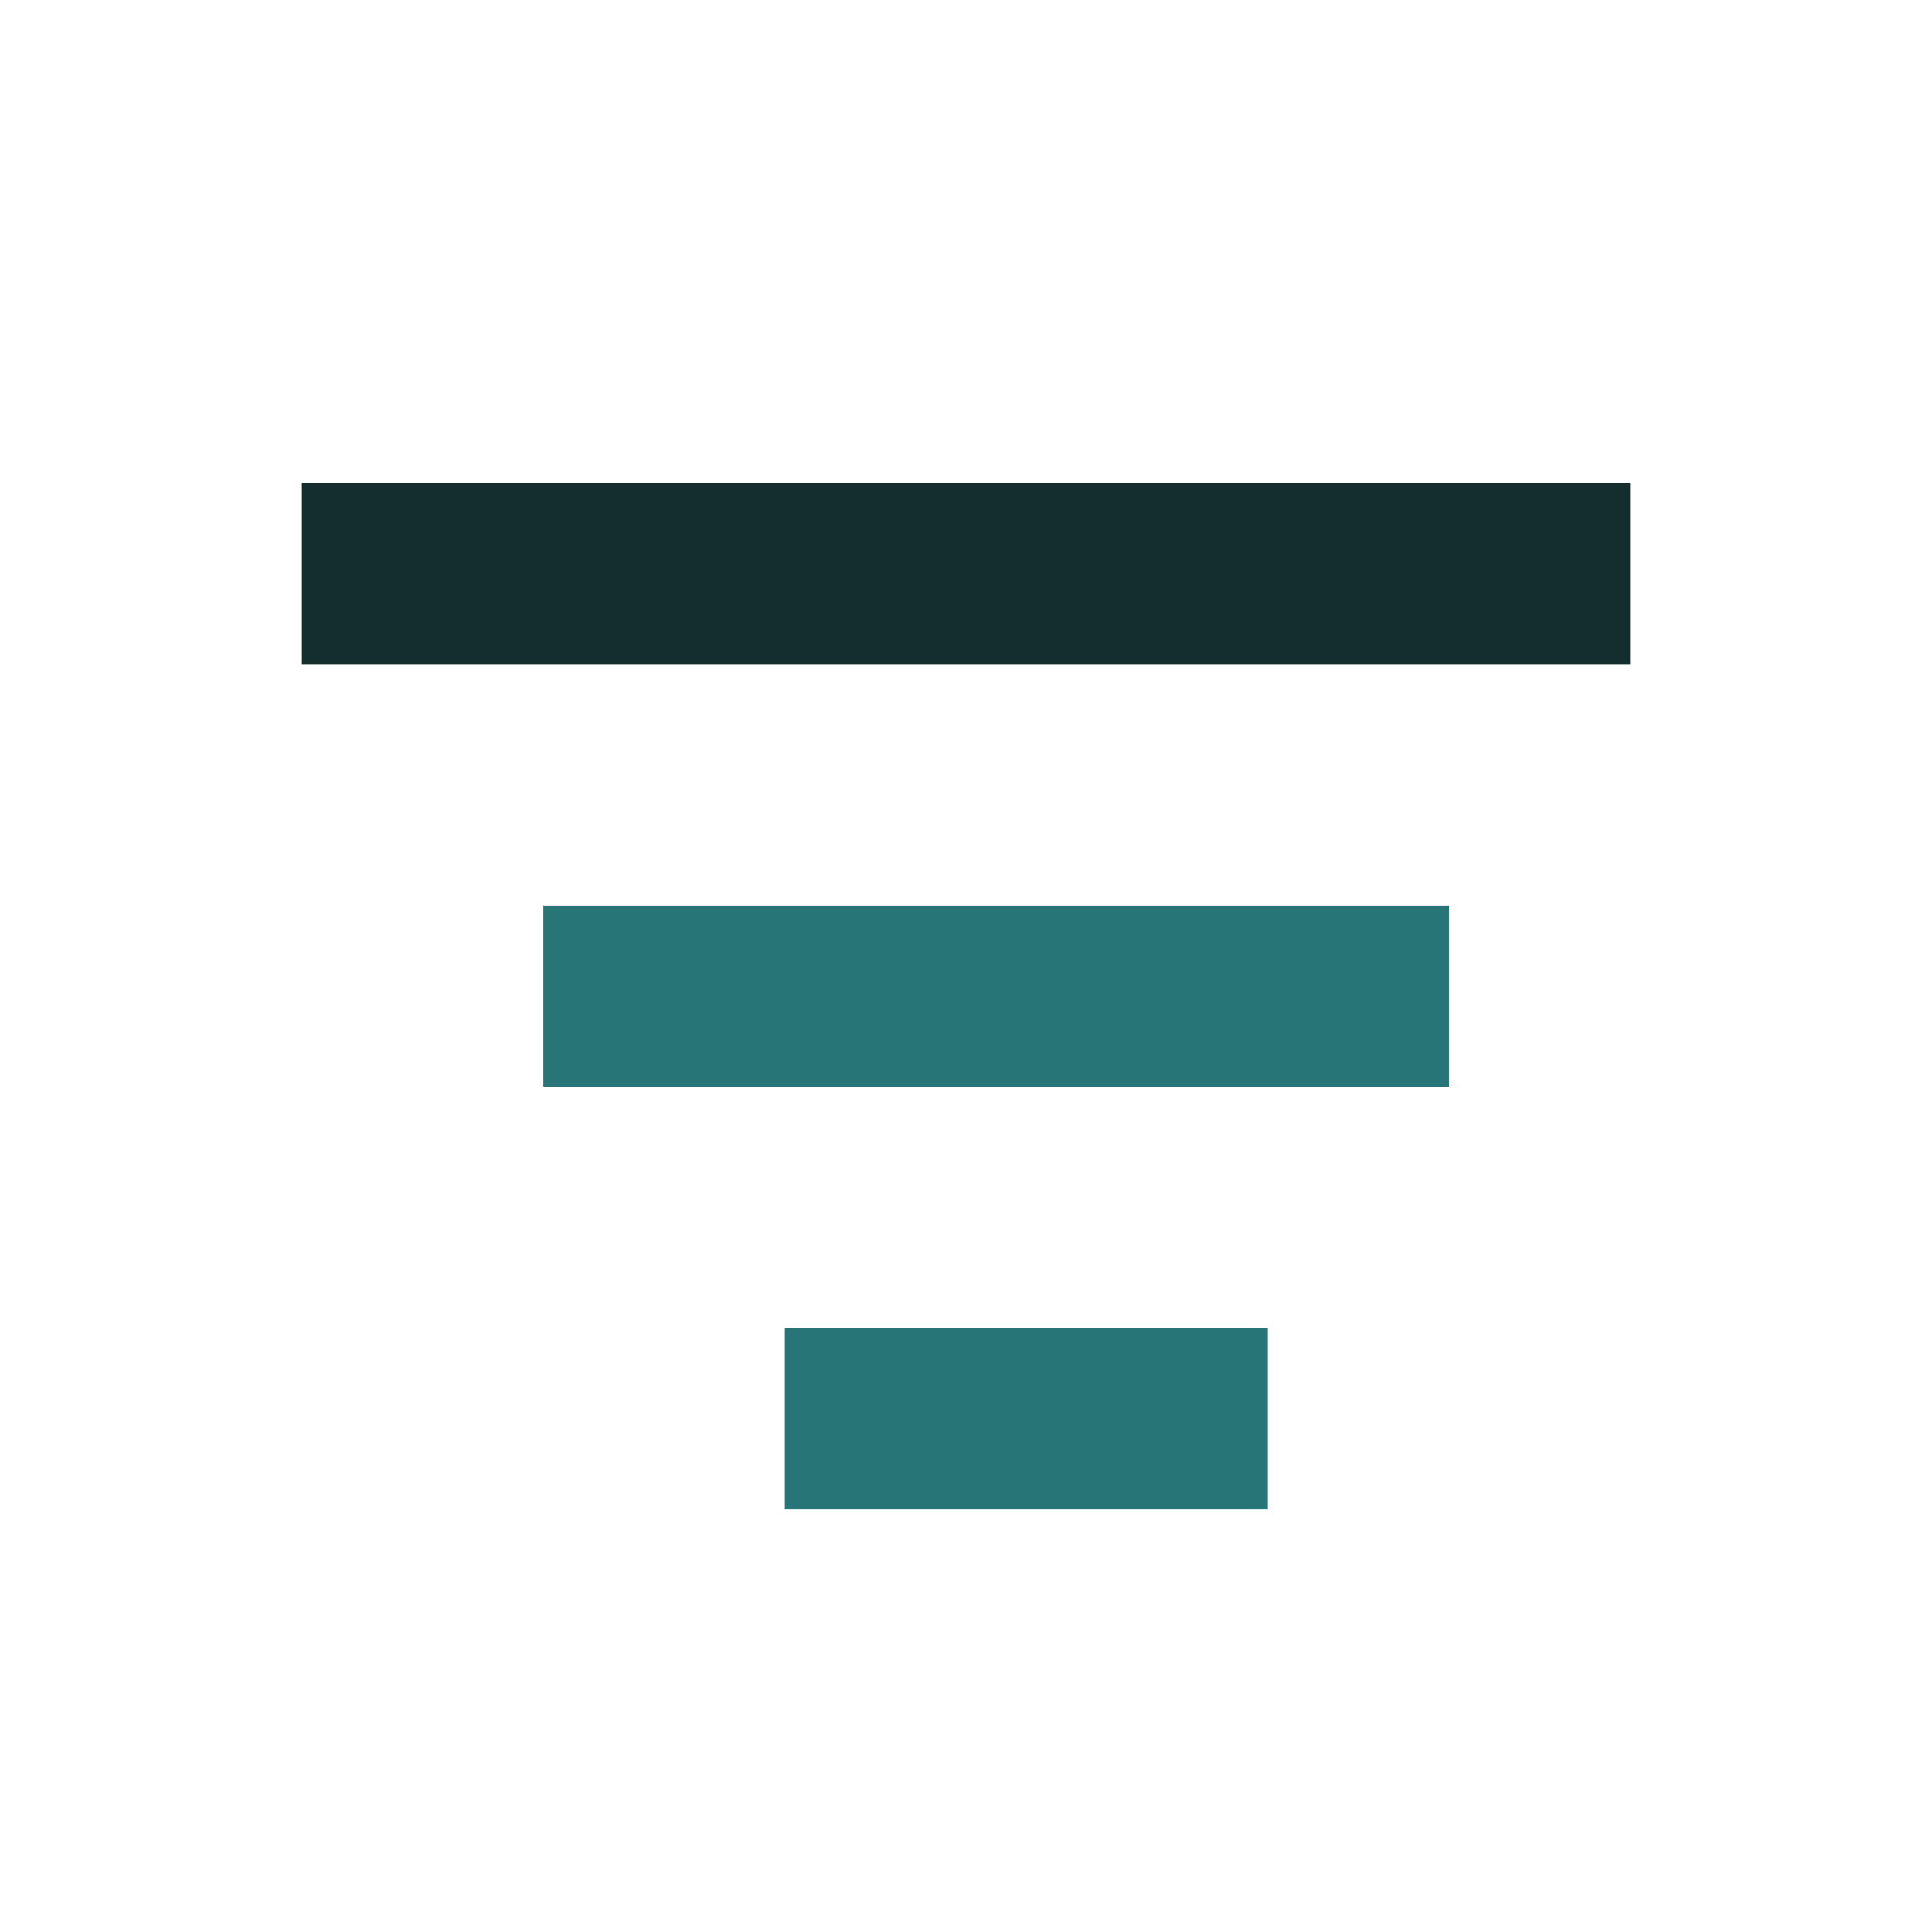
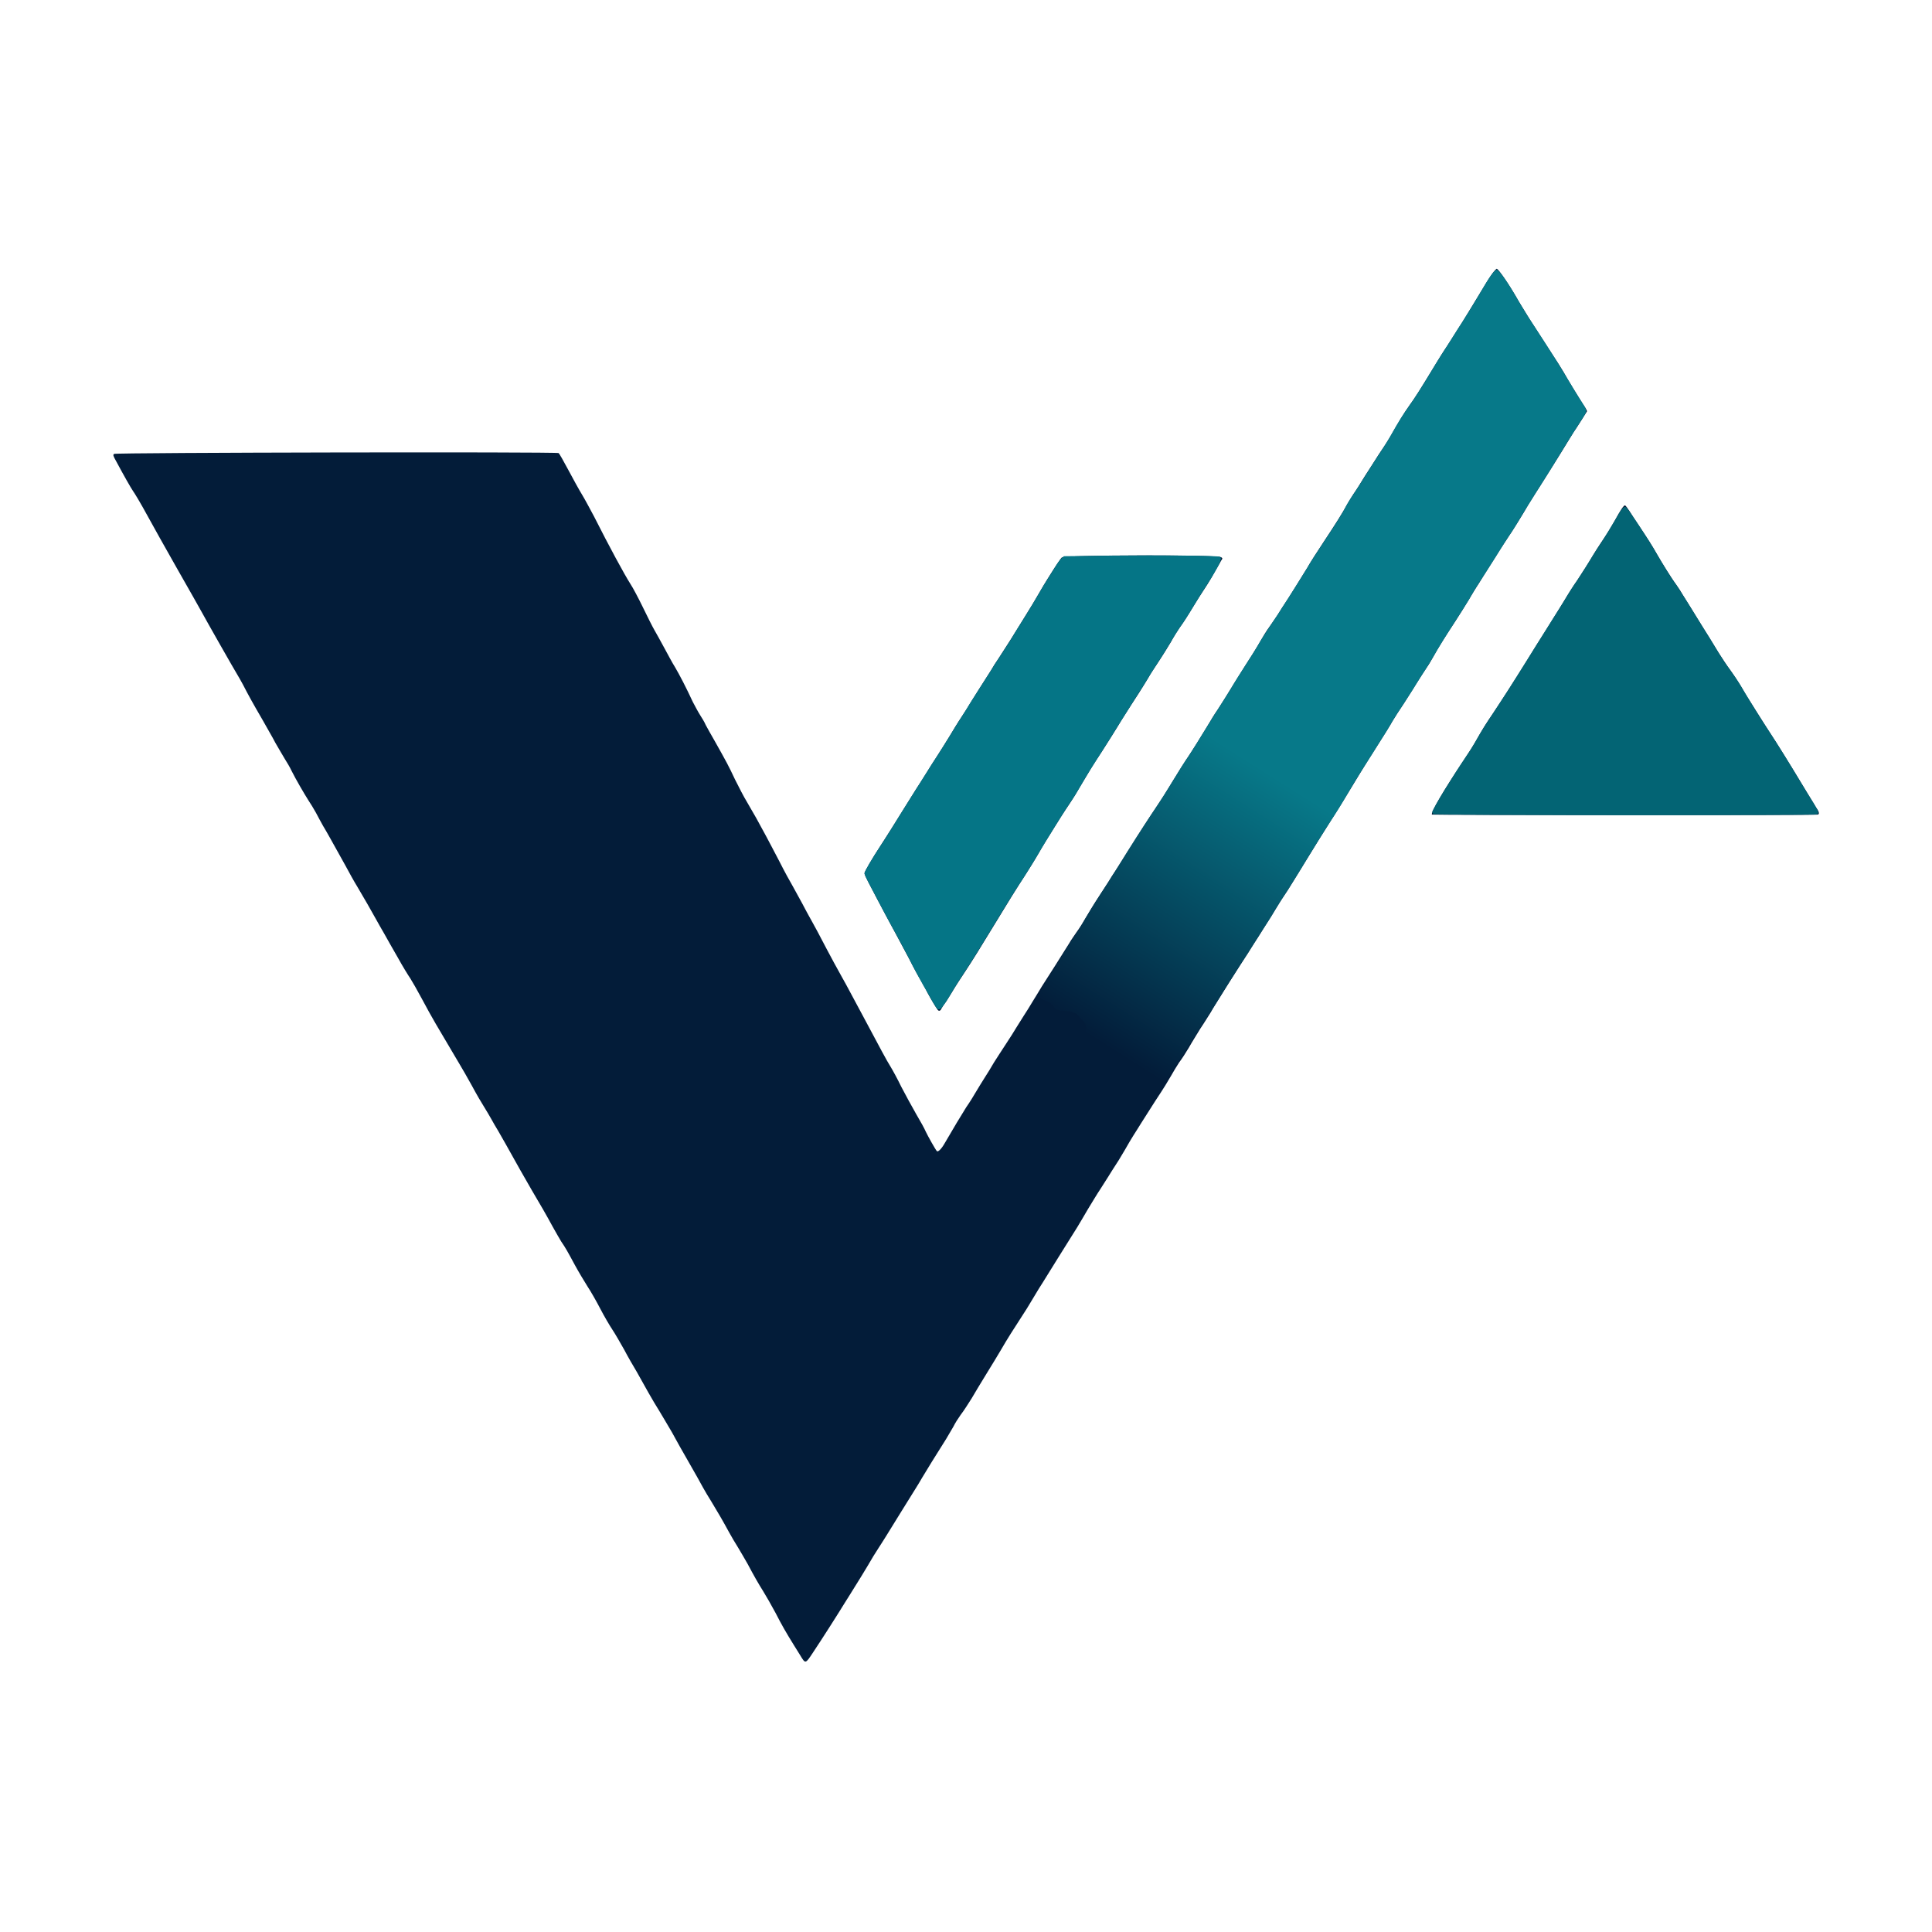
<svg xmlns="http://www.w3.org/2000/svg" viewBox="0 0 32 32" width="32" height="32" role="img" aria-label="Valira Valley">
-   <rect x="5" y="8" width="22" height="3" fill="#142e30" />
-   <rect x="9" y="15" width="15" height="3" fill="#277577" />
-   <rect x="13" y="22" width="8" height="3" fill="#277577" />
+   <defs>
+     <linearGradient id="vv-fade" gradientUnits="userSpaceOnUse" x1="427" y1="192" x2="365" y2="290">
+       <stop offset="0" stop-color="#077989" />
+       <stop offset="1" stop-color="#031c39" />
+     </linearGradient>
+   </defs>
+   <g transform="translate(1.280 3.870) scale(0.04543)">
+     <path fill="#031c39" d="M263.5 518.2C262.6 516.8 261.6 515.1 261.2 514.5C258.4 510.0 256.8 507.2 254.6 502.9C253.1 500.1 251.1 496.6 250.1 495.0C248.1 491.8 246.8 489.5 244.4 485.0C243.4 483.3 241.9 480.6 240.9 479.0C239.9 477.4 238.4 474.9 237.6 473.4C235.6 469.7 233.4 465.9 231.2 462.3C230.2 460.7 228.8 458.4 228.1 457.1C227.5 455.9 225.2 451.9 223.1 448.2C221.0 444.6 218.2 439.6 216.8 437.0C215.3 434.5 213.3 431.0 212.3 429.4C211.2 427.7 209.4 424.6 208.2 422.5C207.0 420.4 205.1 417.0 204.0 415.0C202.8 413.0 200.7 409.4 199.4 406.9C198.0 404.4 196.1 401.1 195.1 399.6C194.1 398.1 192.1 394.7 190.7 392.0C189.3 389.3 187.2 385.6 186.0 383.8C184.8 381.9 182.7 378.4 181.4 376.0C178.7 371.0 178.1 369.9 176.4 367.4C175.8 366.4 174.4 364.0 173.3 362.0C170.8 357.4 169.0 354.3 165.8 348.9C164.4 346.5 162.5 343.2 161.5 341.4C156.4 332.3 154.8 329.4 153.5 327.2C152.7 325.9 151.6 324.0 151.0 322.9C150.4 321.8 149.2 319.8 148.4 318.5C147.5 317.1 145.5 313.7 143.9 310.7C142.3 307.8 140.3 304.3 139.5 303.0C138.2 300.8 136.5 297.9 130.7 288.1C129.5 286.1 127.2 281.9 125.6 278.9C124.0 275.9 122.1 272.6 121.4 271.5C120.7 270.5 118.6 267.1 116.9 264.0C115.1 260.9 112.9 257.0 111.9 255.2C110.9 253.5 109.6 251.2 109.0 250.1C107.4 247.2 104.2 241.6 102.1 238.1C101.1 236.5 99.1 232.9 97.6 230.1C92.7 221.3 91.0 218.2 89.6 215.9C88.9 214.6 87.7 212.5 87.0 211.1C86.3 209.8 85.0 207.7 84.2 206.5C82.8 204.3 79.7 199.0 78.1 195.8C77.6 194.7 76.5 192.8 75.6 191.4C74.8 190.0 73.2 187.4 72.2 185.6C71.3 183.8 69.1 180.1 67.5 177.2C64.0 171.2 62.3 168.1 60.4 164.4C59.6 162.9 58.6 161.2 58.3 160.7C57.3 159.1 47.0 141.0 45.5 138.2C43.9 135.4 41.9 131.7 36.1 121.6C31.1 112.8 28.5 108.1 25.9 103.4C22.9 97.9 21.0 94.8 20.3 93.8C19.7 93.0 16.7 87.7 14.3 83.2C13.0 80.9 13.0 80.7 13.4 80.3C13.8 79.8 174.6 79.5 175.5 80.0C175.7 80.1 177.3 82.9 179.0 86.1C180.7 89.3 182.9 93.3 184.0 95.1C185.1 96.9 187.0 100.5 188.4 103.1C194.0 114.2 199.5 124.3 201.6 127.6C202.6 129.1 204.7 133.1 206.3 136.4C207.9 139.7 209.7 143.3 210.4 144.5C211.1 145.7 212.7 148.6 214.0 151.0C215.3 153.4 217.0 156.6 217.9 158.0C219.5 160.7 222.1 165.7 224.4 170.7C225.2 172.2 226.3 174.3 227.0 175.4C227.7 176.5 228.7 178.1 229.1 179.1C229.6 180.0 231.0 182.6 232.3 184.8C236.8 192.8 237.4 193.9 239.8 199.0C241.2 201.8 243.1 205.5 244.1 207.1C245.1 208.8 246.6 211.4 247.5 213.0C248.4 214.6 250.0 217.6 251.1 219.6C252.2 221.7 254.5 226.0 256.1 229.1C257.7 232.3 259.9 236.3 260.9 238.0C261.9 239.8 263.4 242.5 264.3 244.2C265.1 245.8 266.2 247.7 266.6 248.5C267.1 249.3 268.5 252.0 269.9 254.5C274.7 263.7 278.1 269.9 278.7 270.9C279.3 271.9 280.0 273.2 286.0 284.4C293.1 297.7 295.0 301.3 296.5 303.7C297.3 305.0 299.1 308.3 300.4 311.0C301.8 313.7 304.2 318.1 305.8 320.9C307.4 323.6 309.0 326.5 309.3 327.3C310.1 329.0 312.9 334.0 313.4 334.5C313.8 334.9 315.0 333.8 316.2 331.7C319.2 326.5 322.4 321.2 324.1 318.5C325.3 316.8 326.9 314.2 327.7 312.8C328.6 311.3 330.0 309.0 330.9 307.6C331.8 306.2 333.3 303.8 334.2 302.2C335.2 300.7 337.1 297.6 338.6 295.4C340.0 293.3 341.7 290.6 342.4 289.4C343.1 288.3 344.3 286.4 345.1 285.1C345.9 283.9 347.4 281.5 348.4 279.8C349.5 278.0 351.0 275.6 351.7 274.4C353.3 272.0 359.6 262.0 361.6 258.8C362.2 257.7 363.5 255.9 364.3 254.7C365.2 253.5 366.8 251.0 367.9 249.1C369.0 247.2 371.0 243.9 372.4 241.8C373.8 239.7 375.3 237.3 375.9 236.4C376.4 235.5 377.6 233.6 378.5 232.3C379.3 231.0 381.5 227.6 383.3 224.8C387.9 217.4 391.1 212.4 393.6 208.8C394.8 207.1 397.4 202.9 399.4 199.6C401.4 196.3 403.7 192.7 404.5 191.5C405.3 190.3 407.0 187.7 408.3 185.6C409.6 183.5 411.3 180.7 412.1 179.4C412.8 178.2 413.7 176.8 413.9 176.4C414.1 176.0 415.0 174.7 415.8 173.5C417.1 171.5 419.2 168.2 421.8 163.9C422.4 162.9 424.3 159.9 426.0 157.2C427.7 154.6 429.7 151.4 430.4 150.2C432.4 146.7 433.5 144.9 434.6 143.4C435.2 142.6 436.6 140.5 437.7 138.9C438.7 137.2 439.9 135.4 440.3 134.8C441.6 132.9 446.3 125.3 448.4 121.9C449.4 120.1 452.2 115.7 454.6 112.1C458.7 105.9 461.2 102.0 463.1 98.5C463.6 97.6 464.6 96.0 465.3 94.9C466.1 93.8 468.0 90.8 469.5 88.3C471.1 85.8 473.4 82.3 474.5 80.5C475.7 78.8 477.6 75.9 478.7 74.0C482.2 67.9 483.5 65.7 485.7 62.6C487.7 59.9 489.3 57.3 494.8 48.3C495.8 46.6 497.9 43.2 499.6 40.7C505.5 31.5 506.5 29.8 509.1 25.5C513.9 17.5 514.9 15.9 516.1 14.3C516.7 13.5 517.4 12.8 517.5 12.8C518.1 12.8 522.3 18.9 525.6 24.8C526.5 26.3 528.3 29.2 529.5 31.2C530.8 33.2 532.4 35.6 533.0 36.6C533.6 37.6 535.6 40.6 537.4 43.4C539.2 46.1 541.2 49.3 541.9 50.5C543.6 53.6 547.1 59.2 548.9 62.1C549.9 63.5 550.5 64.6 550.4 64.8C549.8 65.8 546.9 70.4 546.6 70.8C546.4 71.0 545.1 73.0 543.8 75.2C540.6 80.5 535.0 89.4 532.0 94.1C530.7 96.2 529.3 98.4 528.9 99.0C527.6 101.4 523.5 108.0 521.2 111.4C519.9 113.4 517.4 117.2 515.7 120.0C513.9 122.8 511.8 126.2 511.0 127.5C510.1 128.8 508.5 131.5 507.3 133.5C506.1 135.5 503.8 139.2 502.1 141.8C498.6 147.1 496.1 151.1 494.3 154.4C493.6 155.7 492.5 157.5 491.9 158.3C491.3 159.2 489.1 162.6 487.0 166.0C484.9 169.4 482.3 173.4 481.2 175.0C480.2 176.6 479.1 178.3 478.9 178.8C478.4 179.7 477.2 181.6 471.1 191.2C468.7 195.0 465.8 199.8 464.6 201.8C462.3 205.6 459.8 209.7 452.7 220.9C450.6 224.3 447.6 229.2 446.1 231.6C444.6 234.1 442.4 237.6 441.3 239.4C440.1 241.2 438.4 243.7 437.6 245.1C435.5 248.5 432.1 254.0 430.5 256.5C429.7 257.7 428.1 260.1 427.0 262.0C425.8 263.8 424.2 266.3 423.4 267.6C422.6 268.9 421.0 271.3 420.0 272.9C419.0 274.5 417.4 277.1 416.5 278.5C415.6 279.9 414.1 282.3 413.3 283.8C412.4 285.2 410.7 288.0 409.4 289.9C408.2 291.9 406.3 294.9 405.3 296.7C404.3 298.4 402.7 300.9 401.7 302.2C400.8 303.6 399.5 305.7 398.8 307.0C397.4 309.4 396.4 311.1 392.9 316.4C391.9 318.0 390.3 320.5 389.4 321.9C388.6 323.2 387.2 325.3 386.5 326.5C385.7 327.7 384.5 329.7 383.7 331.0C383.0 332.3 381.2 335.3 379.7 337.8C378.1 340.2 376.4 343.0 375.7 344.1C375.0 345.2 373.7 347.2 372.9 348.5C372.0 349.8 370.1 353.0 368.5 355.6C367.0 358.2 365.2 361.2 364.6 362.2C361.7 366.8 353.4 380.1 352.0 382.4C351.1 383.8 349.9 385.7 349.4 386.6C348.8 387.6 347.4 389.9 346.2 391.9C340.4 400.9 339.6 402.1 336.5 407.4C335.5 409.1 333.2 412.9 331.4 415.8C329.6 418.7 327.2 422.7 326.1 424.6C324.9 426.5 323.2 429.2 322.1 430.6C321.1 432.0 319.9 433.9 319.5 434.8C319.0 435.7 317.8 437.7 316.8 439.4C313.3 444.9 309.3 451.4 308.0 453.6C307.3 454.9 306.3 456.4 305.9 457.1C304.9 458.7 296.5 472.2 294.8 475.0C294.1 476.2 292.8 478.1 292.0 479.4C291.2 480.6 289.4 483.5 288.1 485.8C286.8 488.0 284.7 491.4 283.5 493.3C282.3 495.2 280.8 497.7 280.0 498.9C277.3 503.3 271.9 511.8 268.3 517.2C265.4 521.6 265.5 521.5 263.5 518.2ZM313.7 283.0C313.2 282.4 311.0 278.7 310.0 276.8C309.6 275.9 308.5 274.0 307.7 272.5C306.8 271.1 304.8 267.4 303.3 264.4C301.7 261.4 299.6 257.5 298.7 255.8C297.2 253.0 293.1 245.5 288.5 236.6C287.7 235.1 287.0 233.6 287.0 233.2C287.0 232.6 289.5 228.3 293.4 222.3C295.9 218.4 297.9 215.3 301.9 208.8C303.1 206.8 305.0 203.9 305.9 202.4C306.9 200.9 308.5 198.4 309.4 196.9C310.3 195.4 312.1 192.6 313.4 190.6C314.6 188.7 316.8 185.3 318.1 183.1C319.4 180.9 321.3 177.8 322.4 176.2C323.4 174.7 325.2 171.9 326.3 170.0C327.5 168.1 329.6 164.7 331.1 162.4C332.6 160.1 334.1 157.7 334.4 157.1C334.8 156.5 336.3 154.3 337.6 152.2C339.0 150.1 341.1 146.7 342.3 144.8C343.5 142.8 345.0 140.4 345.5 139.6C346.0 138.8 347.3 136.7 348.4 134.9C352.2 128.4 352.7 127.5 355.5 123.1C357.0 120.7 358.6 118.4 358.9 118.1C360.0 117.1 415.8 117.0 417.1 118.0C417.6 118.4 417.6 118.4 417.1 119.1C416.9 119.5 416.0 121.1 415.1 122.6C414.3 124.1 412.9 126.5 412.0 127.9C410.0 130.9 407.8 134.4 405.5 138.2C404.5 139.8 403.0 142.2 402.0 143.5C401.1 144.8 399.6 147.2 398.7 148.9C397.0 151.7 395.6 154.0 393.0 157.9C392.4 158.8 391.2 160.6 390.5 161.9C389.8 163.1 388.2 165.6 387.1 167.4C385.9 169.2 383.1 173.6 380.8 177.2C378.6 180.9 375.3 186.1 373.5 188.9C370.1 194.0 369.2 195.6 365.6 201.6C364.5 203.6 362.9 206.2 362.0 207.5C361.1 208.8 359.6 211.1 358.7 212.5C353.7 220.5 351.9 223.4 350.3 226.2C349.3 228.0 347.3 231.2 345.9 233.4C343.0 237.8 338.5 245.1 335.0 250.9C329.6 259.8 326.0 265.6 323.6 269.2C322.2 271.3 320.1 274.5 319.0 276.4C317.8 278.3 316.7 280.2 316.3 280.6C316.0 281.0 315.5 281.7 315.2 282.3C314.7 283.4 314.2 283.6 313.7 283.0ZM493.9 211.8C493.3 211.2 498.4 202.5 505.9 191.4C507.3 189.3 509.2 186.2 510.2 184.5C512.2 180.9 513.6 178.6 516.3 174.7C519.2 170.4 523.2 164.1 528.0 156.5C530.3 152.7 533.7 147.3 535.5 144.5C537.3 141.7 540.0 137.2 541.7 134.5C543.3 131.8 545.6 128.2 546.8 126.5C547.9 124.8 549.8 121.9 551.0 120.0C553.5 115.7 554.7 113.9 556.8 110.8C557.7 109.5 559.4 106.7 560.5 104.7C562.8 100.5 563.9 98.9 564.3 99.1C564.5 99.1 565.2 100.1 566.0 101.3C566.7 102.5 568.3 104.9 569.5 106.7C571.9 110.2 574.4 114.1 576.0 117.0C577.8 120.1 581.3 125.8 582.9 127.9C583.7 129.0 584.8 130.7 585.4 131.8C586.7 133.8 589.2 138.0 593.4 144.7C594.9 147.1 597.2 150.8 598.4 152.8C599.6 154.7 601.5 157.6 602.7 159.2C603.8 160.7 605.5 163.3 606.4 164.8C607.3 166.4 608.4 168.2 608.9 169.0C613.1 175.7 615.6 179.6 617.2 182.1C619.6 185.7 624.5 193.6 628.9 200.9C631.2 204.7 633.5 208.5 634.0 209.3C635.1 210.8 635.2 211.6 634.6 211.8C634.1 212.1 494.1 212.0 493.9 211.8Z" />
+     <path fill="url(#vv-fade)" d="M393.6 312.4C393.4 312.3 393.2 312.0 393.2 311.9C393.2 311.3 391.7 310.4 388.9 309.6C388.3 309.4 388.1 309.1 387.8 308.4C387.6 307.8 387.0 306.8 386.5 306.1C385.9 305.4 385.5 304.7 385.5 304.3C385.5 303.4 384.8 302.8 383.9 302.8C383.4 302.8 382.8 302.3 381.7 301.3C378.5 298.5 377.8 298.0 376.5 298.0C375.2 298.0 374.8 297.6 375.1 296.4C375.2 295.9 375.1 295.6 374.5 295.1C373.5 294.3 373.5 294.3 371.8 295.2C370.9 295.7 370.1 296.0 369.9 296.0C369.3 296.0 368.4 294.7 368.6 294.0C368.7 293.6 368.5 292.9 368.0 292.2C367.4 291.1 367.4 291.0 367.7 290.2C368.1 289.0 367.7 287.9 365.8 286.0C363.9 283.9 363.1 283.6 360.2 283.4C357.3 283.2 356.8 283.0 355.7 281.5C355.2 280.8 354.4 280.2 354.0 280.0C353.6 279.9 352.9 279.6 352.5 279.5C351.4 279.1 350.5 278.3 350.5 277.8C350.5 277.4 352.3 274.2 354.3 270.9C354.9 270.0 356.8 266.9 358.5 264.1C360.2 261.2 362.6 257.5 363.8 255.8C365.0 254.0 366.2 252.1 366.5 251.5C367.4 249.7 370.7 244.4 373.1 240.7C375.4 237.2 377.2 234.5 382.9 225.2C387.3 218.2 390.3 213.7 393.2 209.3C394.5 207.4 397.4 202.9 399.5 199.4C401.6 195.9 404.1 191.9 405.1 190.6C406.0 189.2 408.7 185.0 411.0 181.2C413.3 177.5 415.6 173.7 416.2 172.9C416.7 172.1 418.6 169.1 420.3 166.4C421.9 163.6 424.6 159.3 426.2 156.9C427.8 154.4 429.8 151.3 430.5 150.0C431.2 148.7 432.8 146.2 434.0 144.4C438.4 137.9 444.6 128.1 448.4 121.9C449.4 120.1 452.1 115.9 454.4 112.5C459.0 105.6 461.4 101.7 462.5 99.5C462.9 98.7 464.2 96.5 465.5 94.7C466.7 92.9 468.7 89.7 469.9 87.8C471.1 85.8 473.4 82.3 474.9 80.0C476.4 77.7 478.3 74.7 479.1 73.2C481.9 68.2 483.1 66.4 485.4 63.1C487.7 59.8 490.7 55.2 493.4 50.6C494.2 49.2 496.3 45.8 498.1 43.0C499.9 40.2 502.2 36.6 503.1 35.1C504.1 33.6 505.6 31.3 506.4 29.9C507.3 28.6 509.2 25.4 510.7 22.9C514.9 15.7 516.6 13.2 517.5 13.2C518.4 13.2 521.4 17.5 525.3 24.3C527.3 27.7 528.4 29.5 535.2 39.9C539.1 46.0 541.1 49.2 543.9 53.9C545.1 55.9 547.0 59.1 548.2 60.9C550.7 64.8 550.7 64.4 548.2 68.2C547.1 70.0 544.8 73.5 543.2 76.1C539.0 83.0 533.0 92.7 531.8 94.4C531.3 95.2 529.2 98.6 527.1 102.0C525.1 105.4 522.9 109.0 522.1 110.0C521.4 111.0 519.1 114.6 517.1 117.9C515.0 121.2 512.4 125.3 511.2 127.1C510.0 128.9 508.3 131.7 507.4 133.4C506.4 135.0 504.4 138.2 502.9 140.5C499.9 145.1 496.2 151.0 494.4 154.2C493.7 155.4 492.5 157.3 491.8 158.5C491.0 159.7 488.7 163.2 486.8 166.4C484.8 169.5 482.3 173.4 481.2 175.0C480.2 176.6 479.1 178.4 478.8 178.9C478.5 179.5 476.8 182.3 475.0 185.1C473.3 187.9 470.4 192.4 468.6 195.2C466.8 198.1 464.5 201.8 463.5 203.6C461.3 207.4 458.7 211.6 457.0 214.1C455.2 216.8 448.7 227.3 445.9 232.0C444.5 234.3 442.7 237.1 441.9 238.4C440.5 240.5 437.6 245.0 435.4 248.8C434.9 249.6 433.5 251.8 432.3 253.6C431.1 255.4 429.5 258.1 428.6 259.5C427.7 260.9 426.2 263.2 425.4 264.5C424.5 265.8 422.6 268.7 421.2 271.0C418.4 275.5 418.2 275.7 414.9 281.1C413.7 283.0 411.8 285.9 410.7 287.5C409.7 289.1 407.4 292.8 405.5 295.7C403.7 298.6 401.6 301.8 400.8 302.9C400.0 304.0 399.0 305.4 398.6 306.1C397.7 307.7 395.5 311.2 394.7 312.1C394.1 312.8 394.0 312.9 393.6 312.4Z" />
+     <path fill="#036474" d="M494.4 211.6C494.2 211.4 494.0 211.1 494.0 210.9C494.0 210.0 501.4 197.9 506.6 190.2C507.6 188.8 509.3 186.2 510.2 184.4C511.2 182.6 513.4 179.0 515.1 176.5C520.5 168.3 523.1 164.3 527.6 157.0C534.9 145.4 536.8 142.2 538.3 139.9C539.1 138.7 540.9 135.8 542.4 133.4C543.8 130.9 545.9 127.7 547.0 126.2C548.0 124.6 549.7 122.1 550.6 120.5C551.6 118.9 553.7 115.5 555.4 113.0C557.0 110.5 559.4 106.6 560.7 104.4C563.1 100.1 563.9 99.2 564.7 99.8C565.5 100.3 573.3 112.2 576.0 117.0C577.8 120.2 581.0 125.3 582.5 127.4C583.3 128.5 585.4 131.8 587.3 134.8C589.1 137.7 591.5 141.6 592.6 143.4C593.8 145.2 596.0 148.8 597.6 151.5C599.2 154.2 601.5 157.6 602.7 159.2C603.8 160.7 605.5 163.2 606.4 164.7C608.9 169.0 614.9 178.7 617.5 182.5C619.1 184.9 624.6 193.7 628.1 199.6C630.0 202.8 632.3 206.5 633.2 207.9C634.8 210.6 635.1 211.3 634.3 211.7C633.4 212.2 494.9 212.1 494.4 211.6Z" />
+     <path fill="#057586" d="M313.4 282.4C313.1 282.1 312.2 280.7 311.4 279.2C310.6 277.8 309.2 275.3 308.3 273.8C307.4 272.2 304.9 267.6 302.9 263.6C300.8 259.6 298.6 255.5 298.1 254.6C297.2 253.1 293.7 246.6 288.5 236.6C287.7 235.1 287.0 233.6 287.0 233.2C287.0 232.6 289.8 227.8 292.7 223.4C293.7 222.0 295.1 219.8 295.8 218.6C297.9 215.2 302.8 207.3 305.6 202.9C307.0 200.7 308.9 197.6 309.9 196.1C310.8 194.6 312.4 192.1 313.4 190.6C314.4 189.1 316.3 186.0 317.7 183.8C319.1 181.5 321.1 178.2 322.2 176.5C323.3 174.8 324.8 172.4 325.5 171.2C326.2 170.1 327.6 167.9 328.5 166.5C329.4 165.1 331.2 162.3 332.4 160.4C333.6 158.4 336.0 154.7 337.8 152.0C339.5 149.3 341.3 146.6 341.6 145.9C342.0 145.2 343.7 142.5 345.3 140.0C346.9 137.5 348.9 134.0 349.9 132.4C350.8 130.8 352.3 128.2 353.3 126.7C354.3 125.1 355.7 122.8 356.6 121.4C357.4 120.1 358.4 118.7 358.9 118.3L359.7 117.6L377.2 117.4C395.5 117.2 415.8 117.4 416.6 117.8C417.6 118.3 416.5 120.8 411.3 128.9C409.7 131.3 407.5 134.9 406.3 136.9C405.2 138.8 403.4 141.6 402.3 143.1C401.3 144.5 399.7 147.1 398.7 148.8C397.8 150.4 395.8 153.6 394.4 155.7C393.0 157.9 391.3 160.5 390.7 161.5C390.1 162.5 388.6 165.1 387.2 167.1C385.9 169.2 382.8 174.0 380.4 177.9C378.0 181.8 374.7 187.0 373.1 189.5C369.9 194.5 368.8 196.2 365.6 201.7C364.4 203.7 363.0 206.0 362.4 206.8C360.5 209.6 352.8 221.8 350.4 226.1C349.4 227.8 347.1 231.5 345.2 234.5C341.8 239.7 339.3 243.6 334.8 251.1C329.3 260.1 325.9 265.6 323.5 269.2C322.1 271.3 320.2 274.3 319.3 275.8C315.3 282.6 314.5 283.5 313.4 282.4Z" />
+   </g>
</svg>
